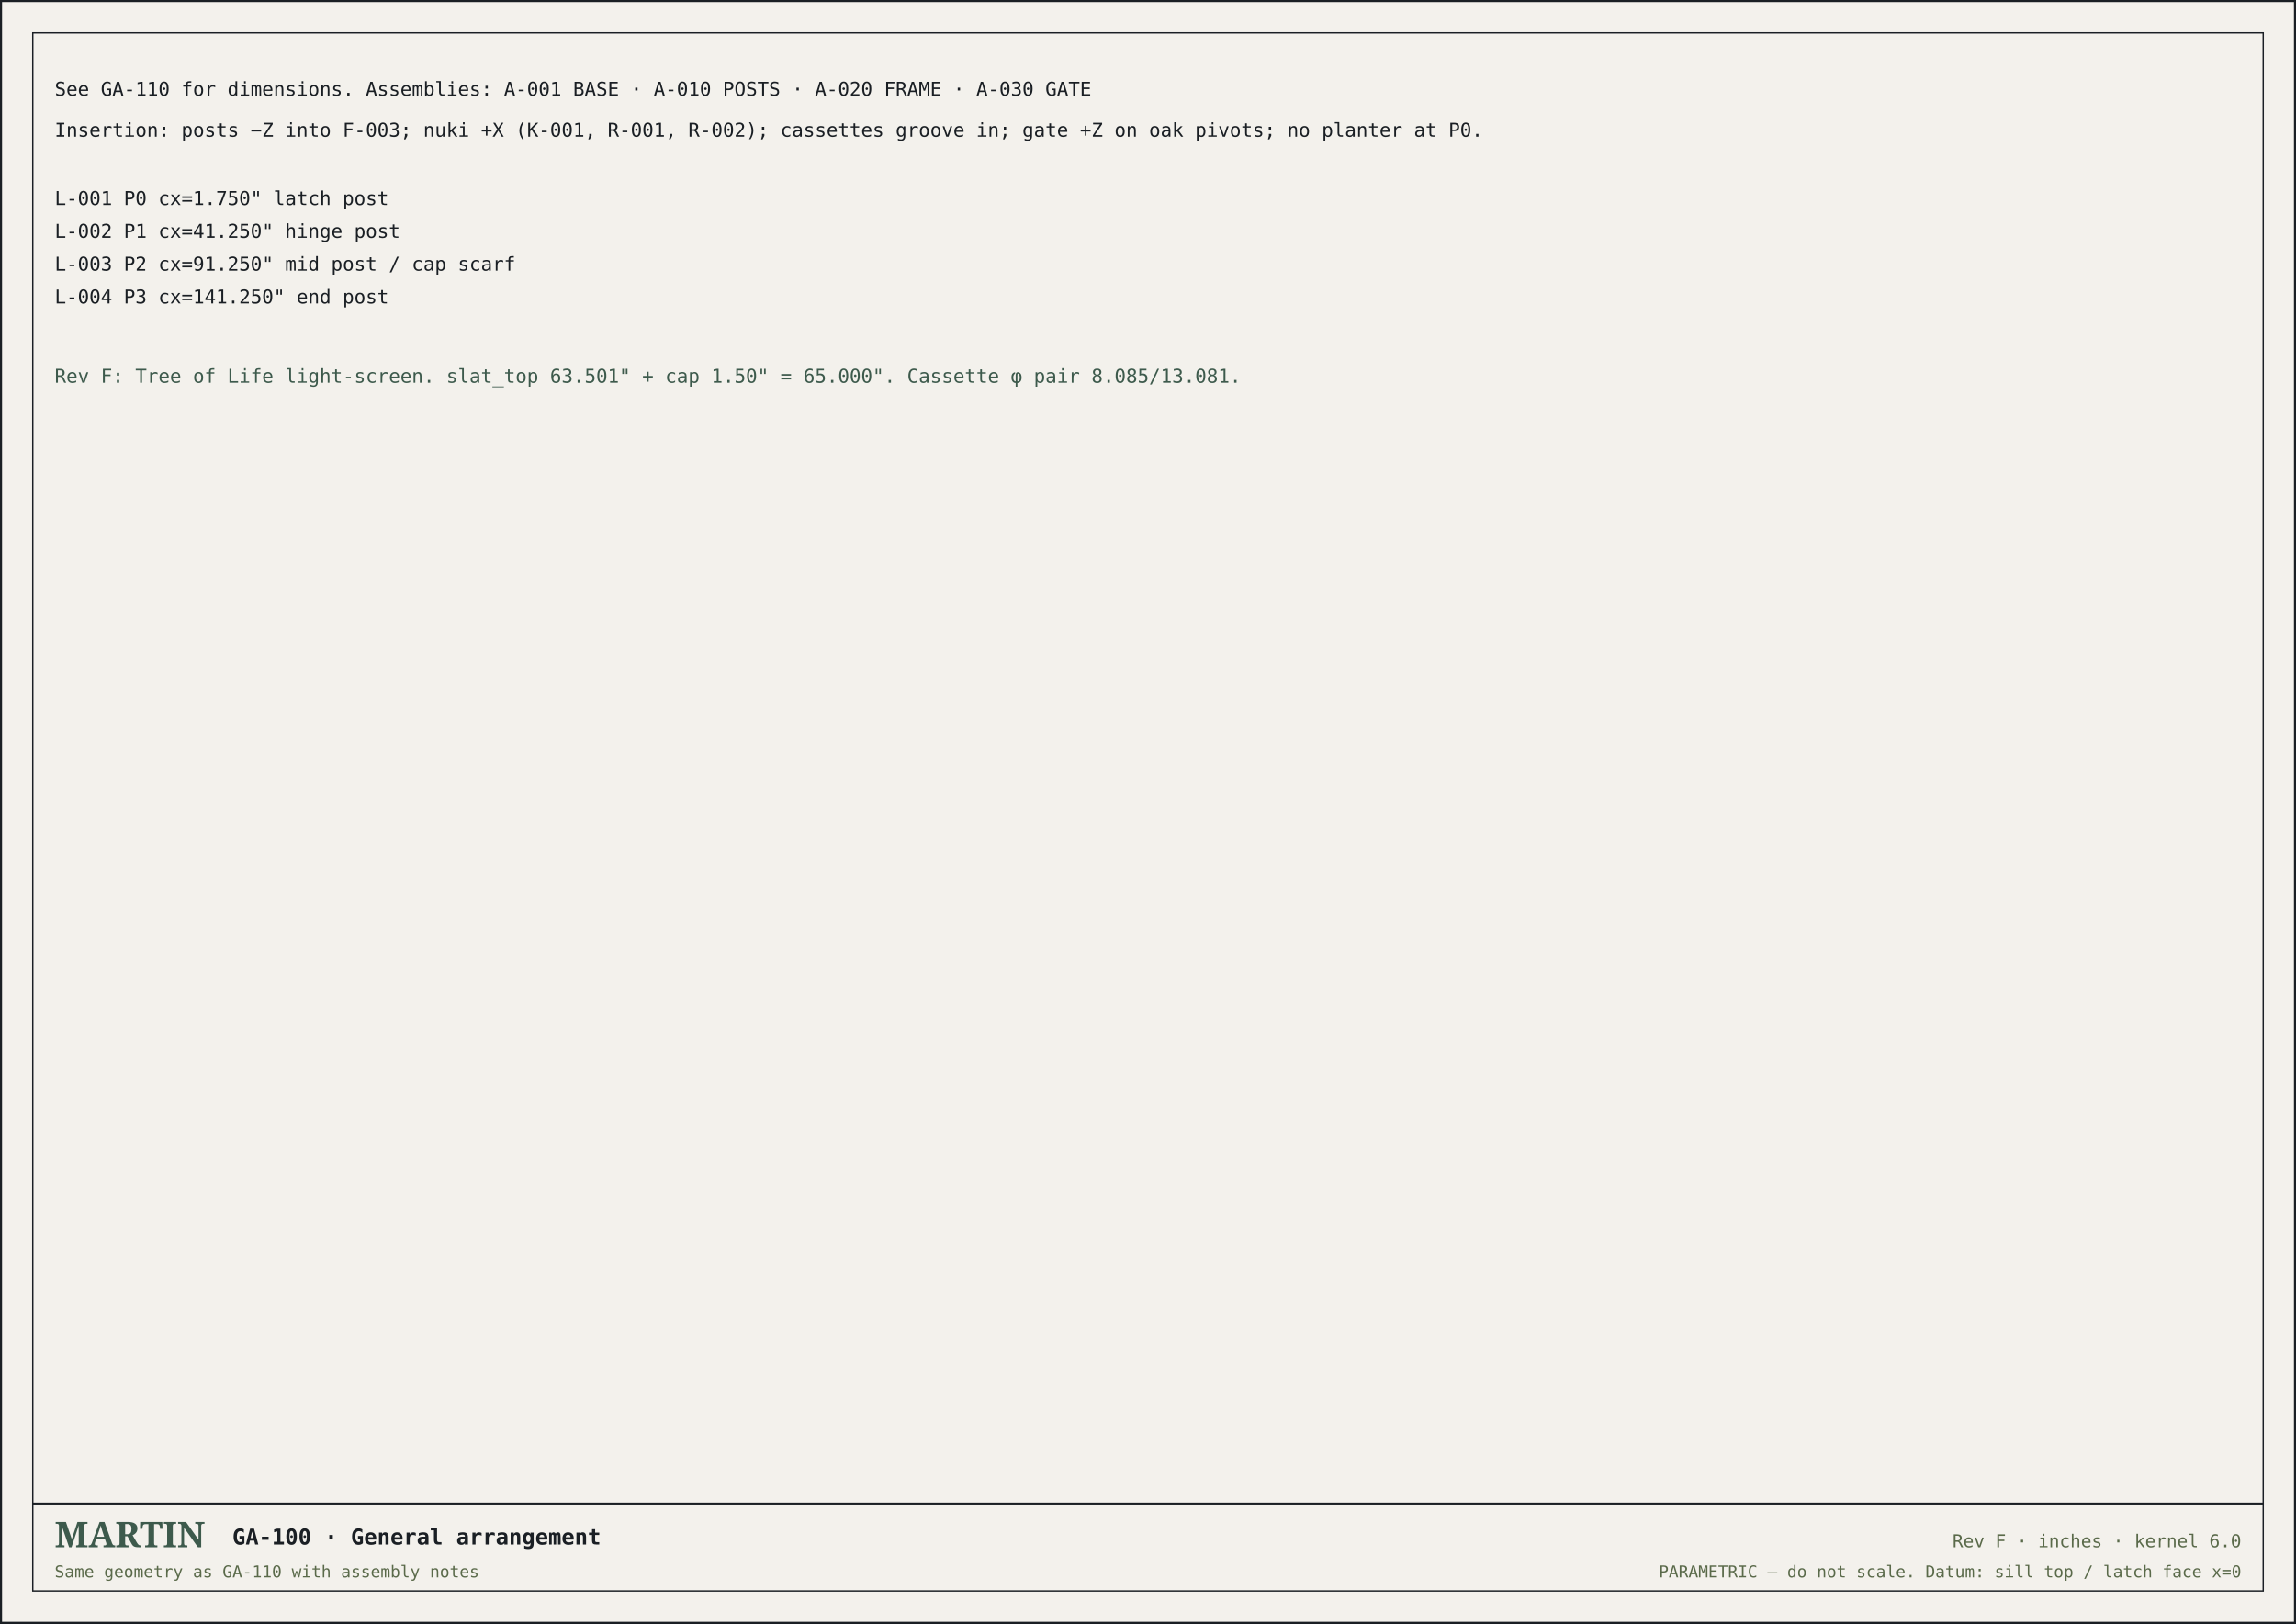
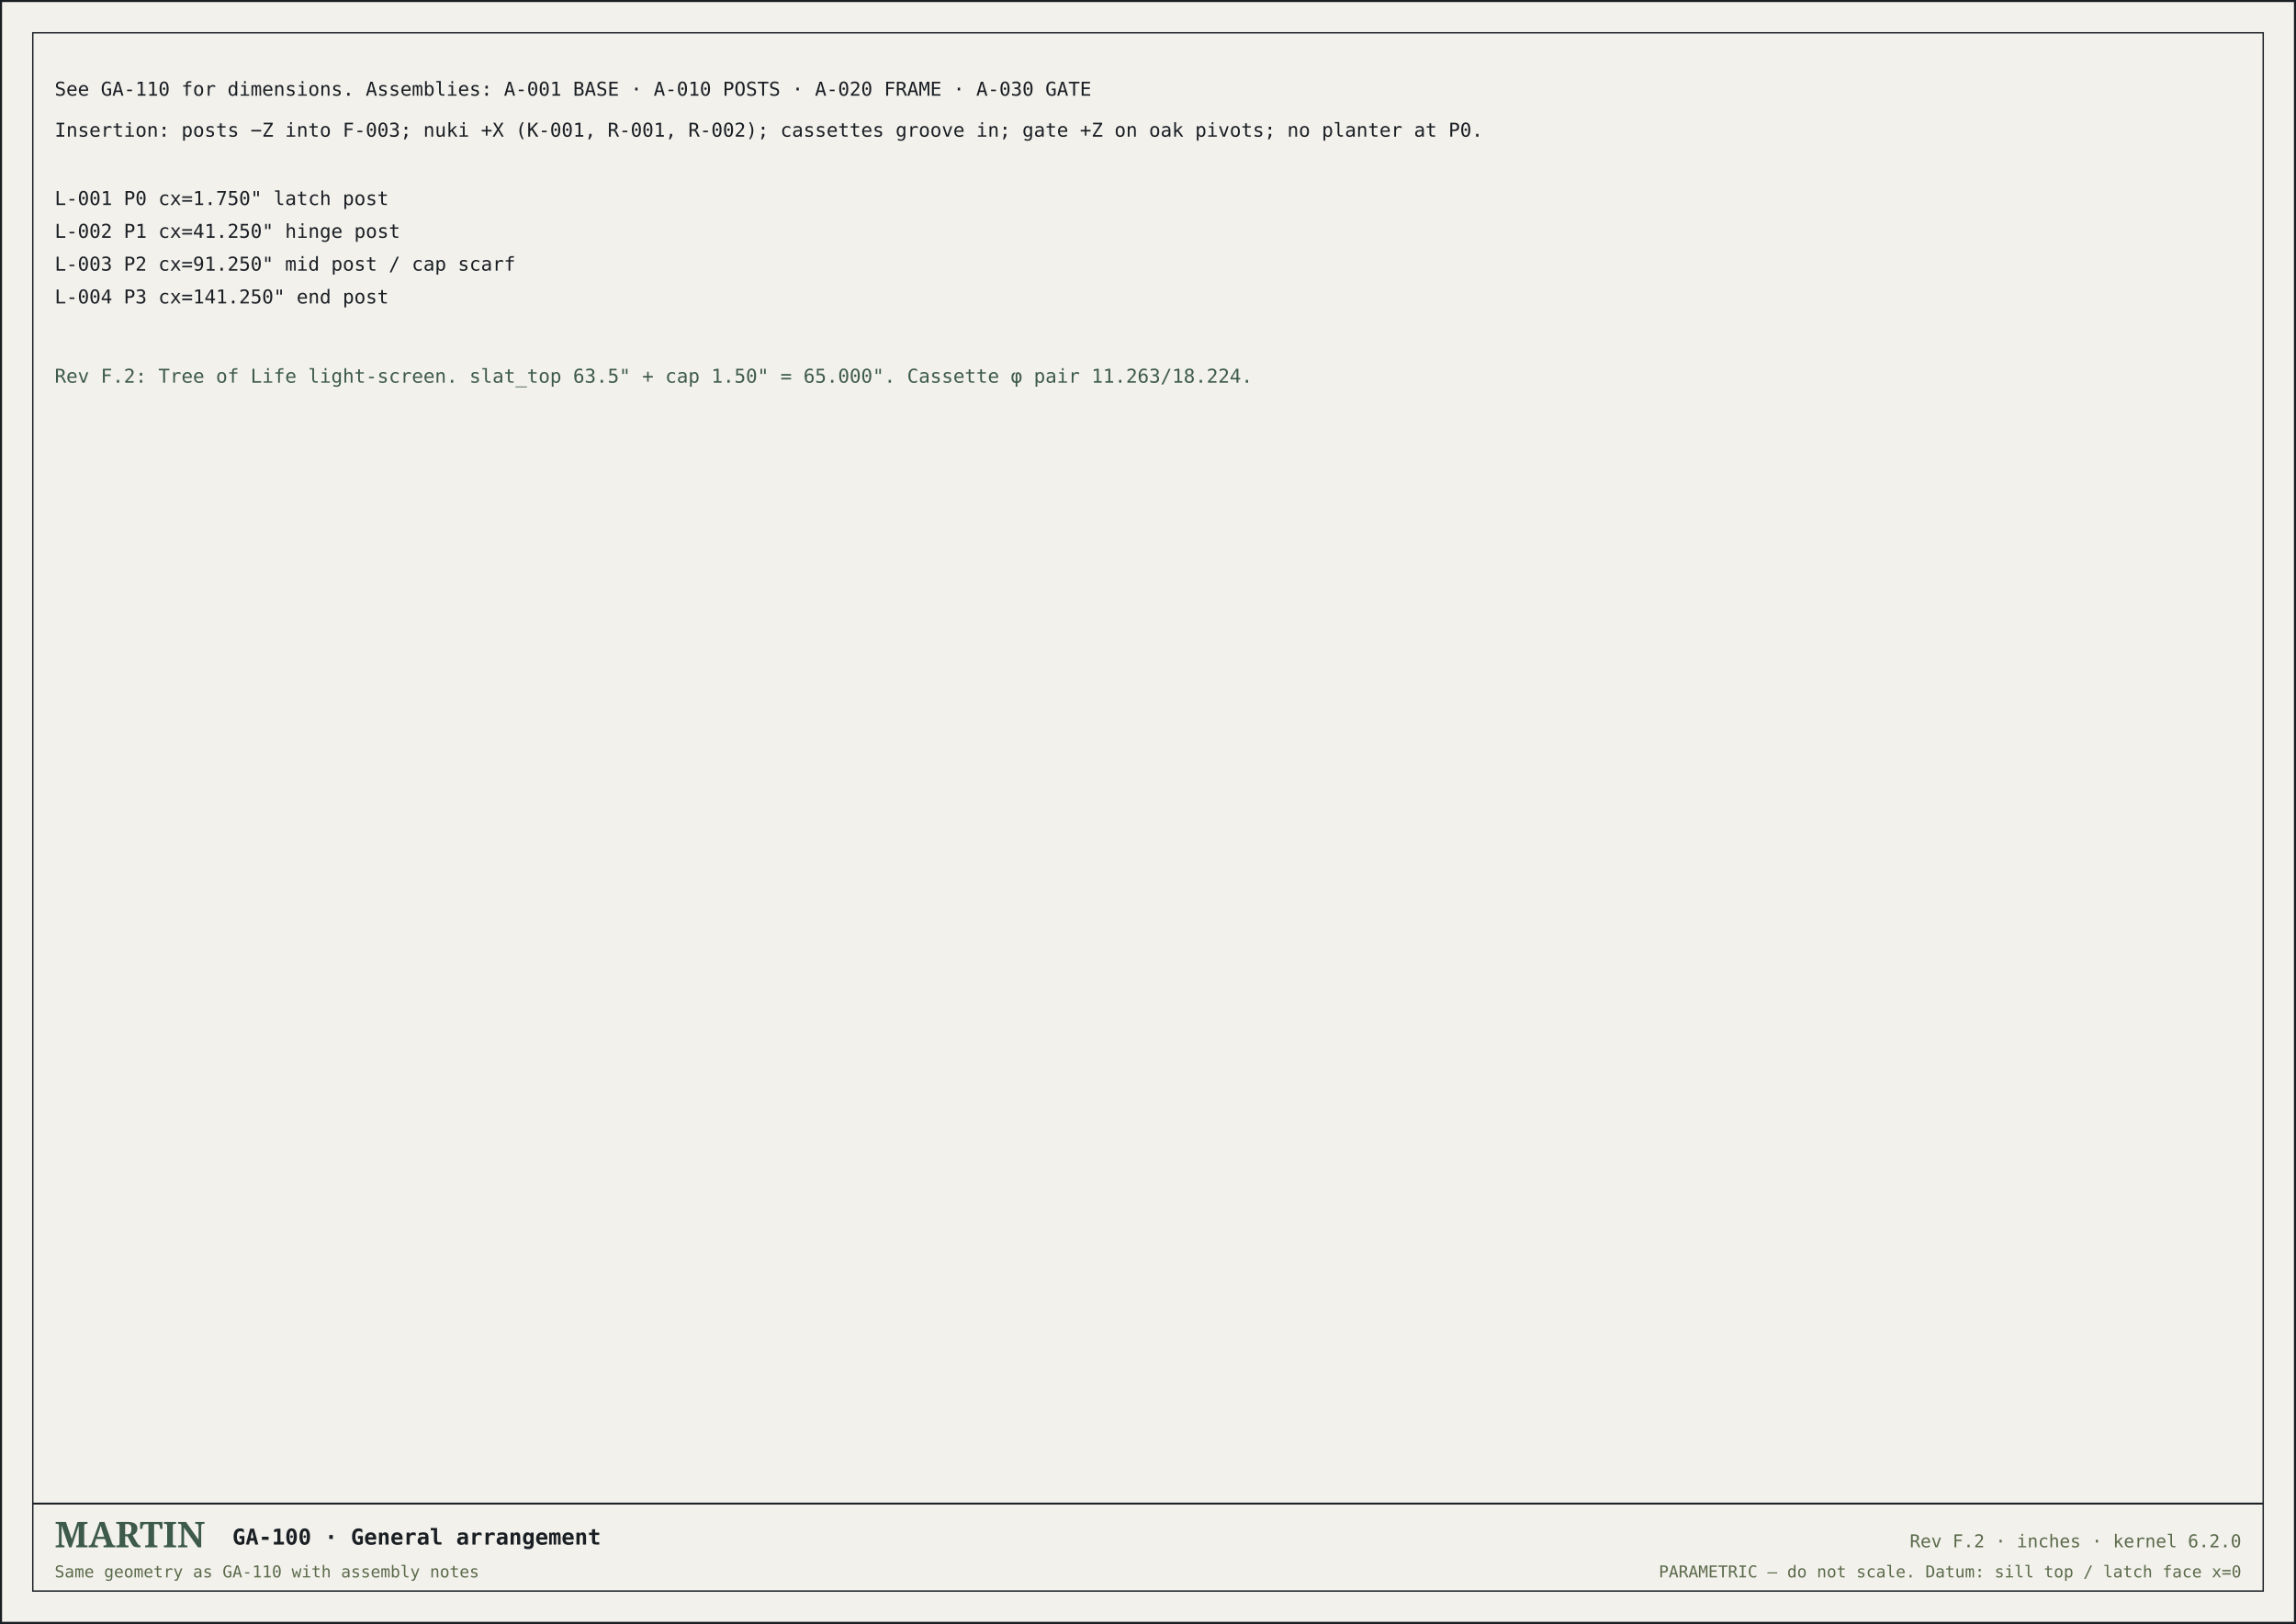
<svg xmlns="http://www.w3.org/2000/svg" width="1680" height="1188" viewBox="0 0 1680 1188">
  <rect x="0.0" y="0.0" width="1680.0" height="1188.0" fill="#f3f1ec" stroke="#1a1f24" stroke-width="3" />
  <rect x="24.0" y="24.0" width="1632.0" height="1140.0" fill="none" stroke="#1a1f24" stroke-width="1" />
  <line x1="24.0" y1="1100.0" x2="1656.0" y2="1100.0" stroke="#1a1f24" stroke-width="1.4" />
  <text x="40.0" y="1132.0" font-family="Georgia, serif" font-size="26" fill="#3d5a4c" text-anchor="start" font-weight="600">MARTIN</text>
  <text x="170.0" y="1130.0" font-family="IBM Plex Mono, Menlo, monospace" font-size="16" fill="#1a1f24" text-anchor="start" font-weight="600">GA-100  ·  General arrangement</text>
  <text x="40.0" y="1154.0" font-family="IBM Plex Mono, Menlo, monospace" font-size="12" fill="#5a6a4a" text-anchor="start">Same geometry as GA-110 with assembly notes</text>
-   <text x="1640.0" y="1132.0" font-family="IBM Plex Mono, Menlo, monospace" font-size="13" fill="#5a6a4a" text-anchor="end">Rev F  ·  inches  ·  kernel 6.0</text>
+   <text x="1640.0" y="1132.0" font-family="IBM Plex Mono, Menlo, monospace" font-size="13" fill="#5a6a4a" text-anchor="end">Rev F.2  ·  inches  ·  kernel 6.2.0</text>
  <text x="1640.0" y="1154.0" font-family="IBM Plex Mono, Menlo, monospace" font-size="12" fill="#5a6a4a" text-anchor="end">PARAMETRIC — do not scale. Datum: sill top / latch face x=0</text>
  <text x="40.0" y="70.0" font-family="IBM Plex Mono, Menlo, monospace" font-size="14" fill="#1a1f24" text-anchor="start">See GA-110 for dimensions. Assemblies: A-001 BASE · A-010 POSTS · A-020 FRAME · A-030 GATE</text>
  <text x="40.0" y="100.0" font-family="IBM Plex Mono, Menlo, monospace" font-size="14" fill="#1a1f24" text-anchor="start">Insertion: posts −Z into F-003; nuki +X (K-001, R-001, R-002); cassettes groove in; gate +Z on oak pivots; no planter at P0.</text>
  <text x="40.0" y="150.0" font-family="IBM Plex Mono, Menlo, monospace" font-size="14" fill="#1a1f24" text-anchor="start">L-001  P0  cx=1.750"  latch post</text>
  <text x="40.0" y="174.0" font-family="IBM Plex Mono, Menlo, monospace" font-size="14" fill="#1a1f24" text-anchor="start">L-002  P1  cx=41.250"  hinge post</text>
  <text x="40.0" y="198.0" font-family="IBM Plex Mono, Menlo, monospace" font-size="14" fill="#1a1f24" text-anchor="start">L-003  P2  cx=91.250"  mid post / cap scarf</text>
  <text x="40.0" y="222.0" font-family="IBM Plex Mono, Menlo, monospace" font-size="14" fill="#1a1f24" text-anchor="start">L-004  P3  cx=141.250"  end post</text>
-   <text x="40.0" y="280.0" font-family="IBM Plex Mono, Menlo, monospace" font-size="14" fill="#3d5a4c" text-anchor="start">Rev F: Tree of Life light-screen. slat_top 63.501" + cap 1.50" = 65.000". Cassette φ pair 8.085/13.081.</text>
+   <text x="40.0" y="280.0" font-family="IBM Plex Mono, Menlo, monospace" font-size="14" fill="#3d5a4c" text-anchor="start">Rev F.2: Tree of Life light-screen. slat_top 63.5" + cap 1.50" = 65.000". Cassette φ pair 11.263/18.224.</text>
</svg>
